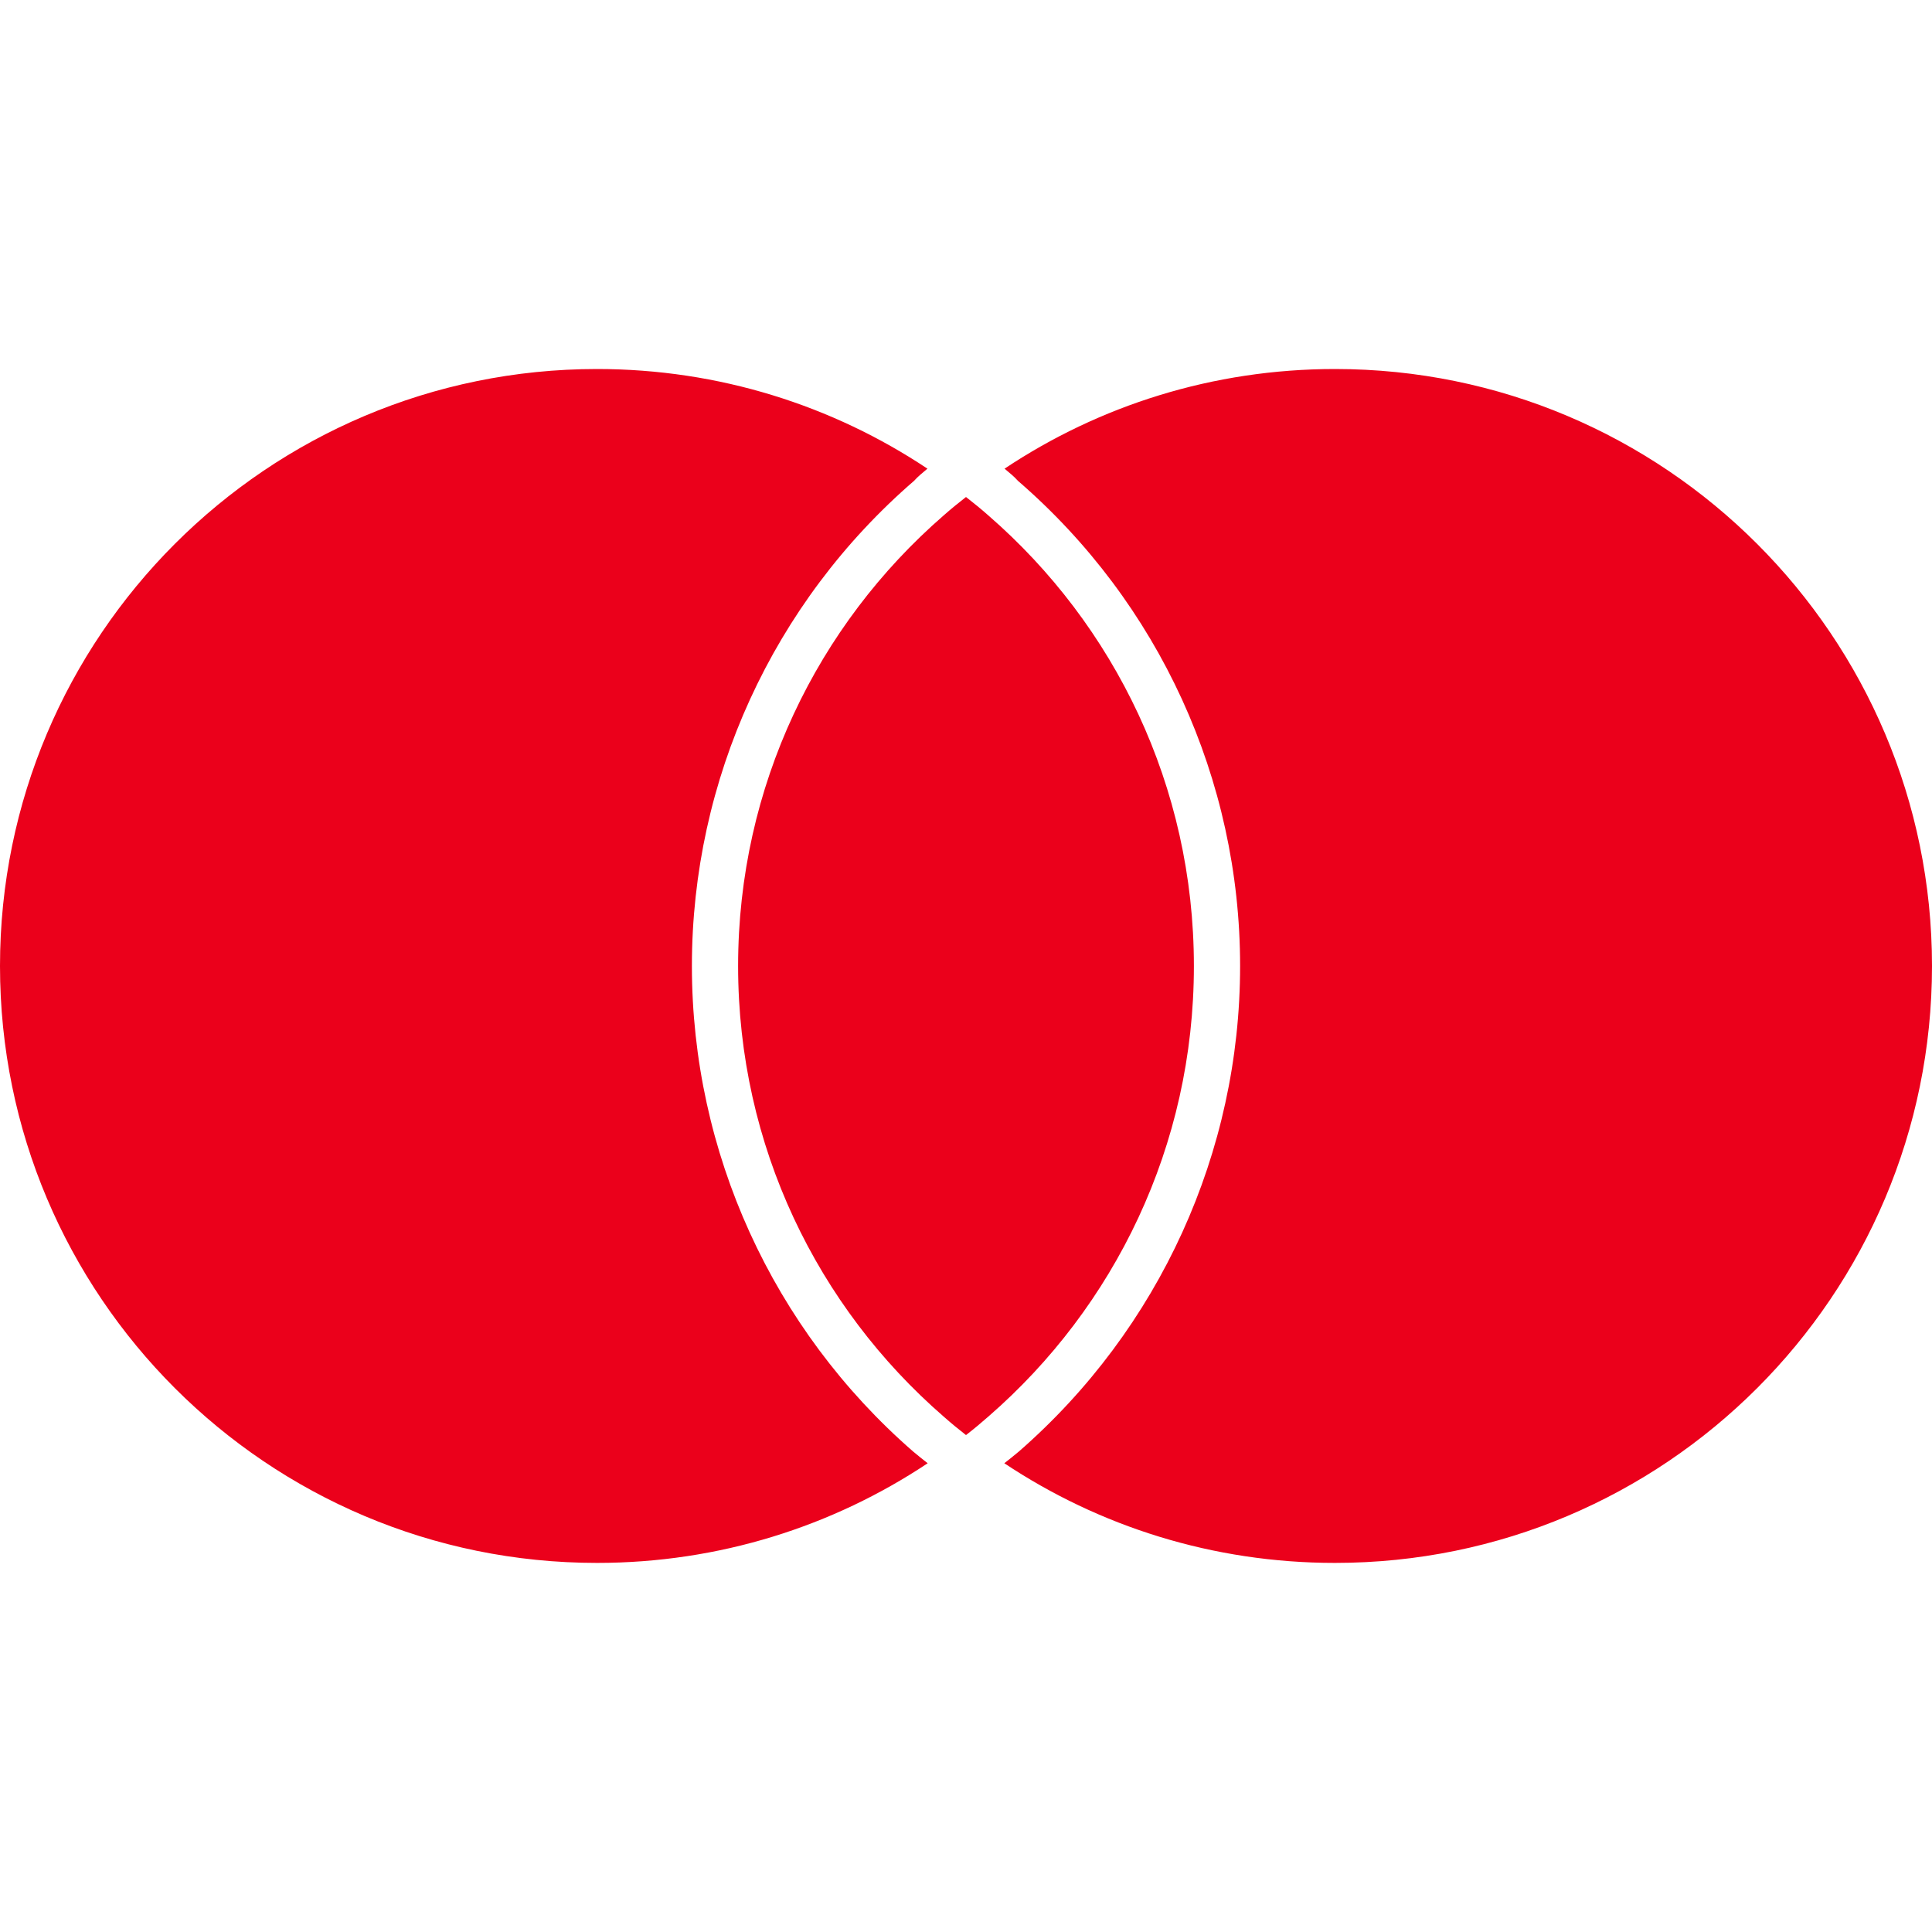
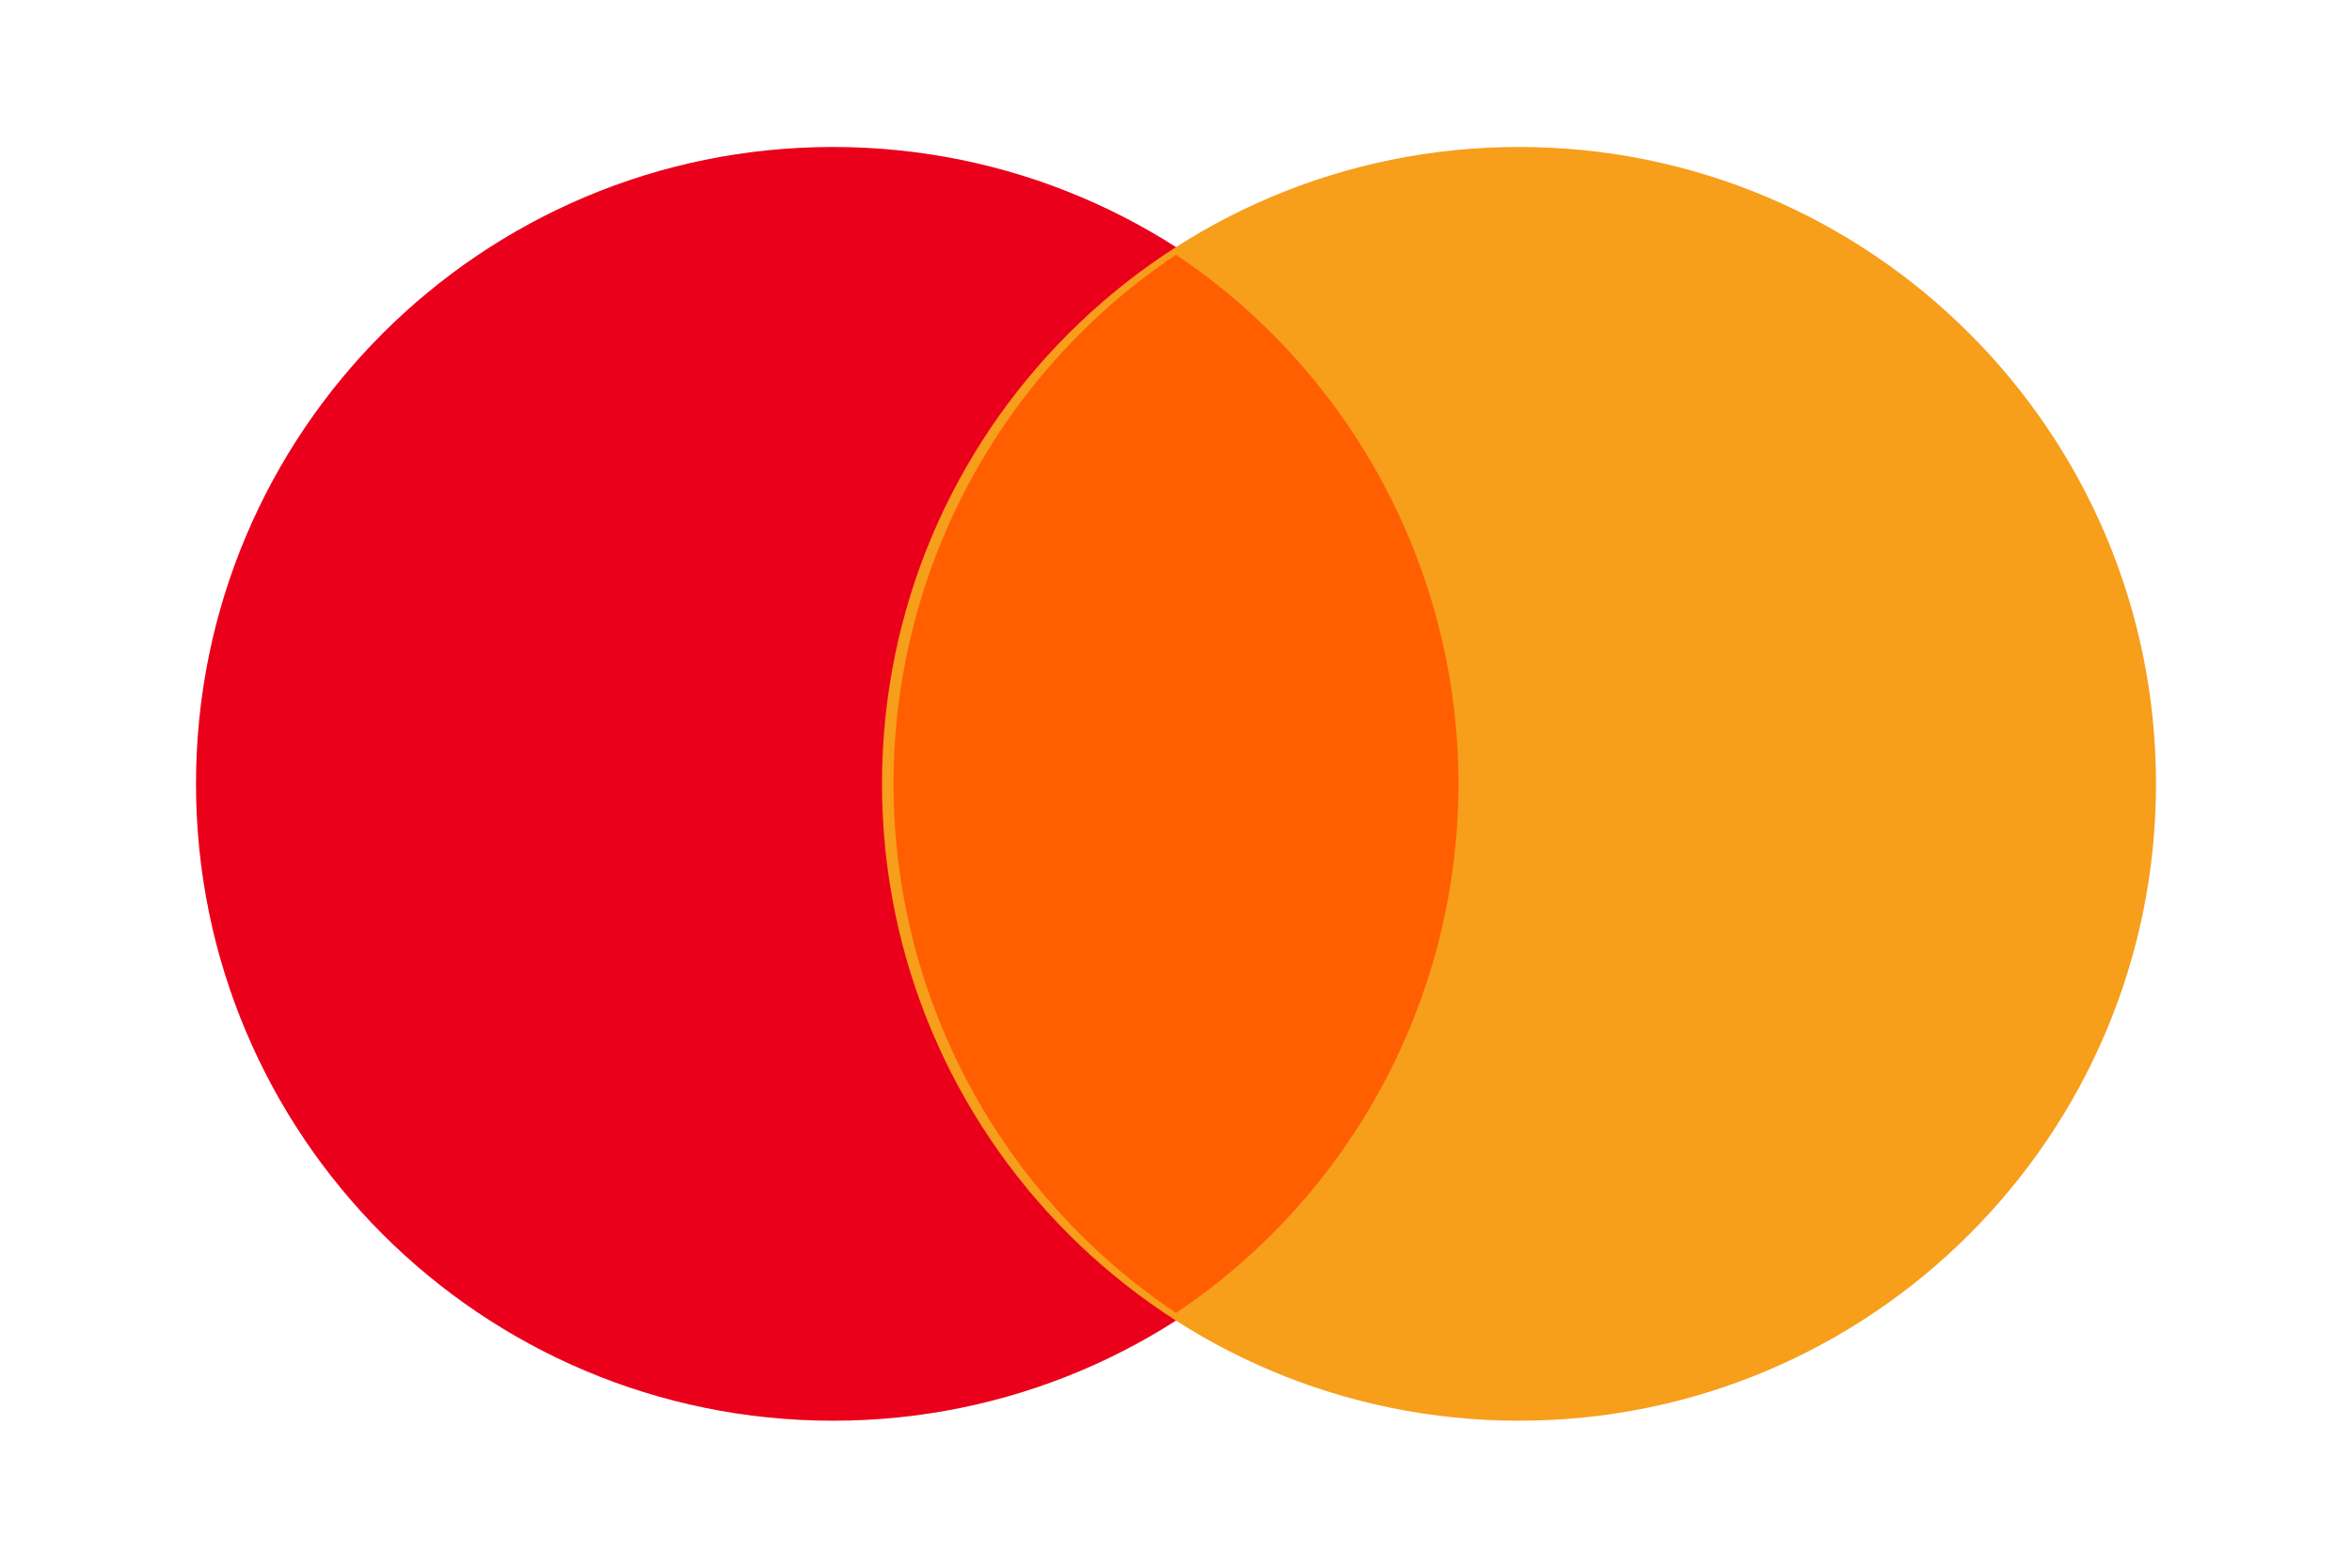
- <svg xmlns="http://www.w3.org/2000/svg" fill="#EB001B" role="img" viewBox="0 0 24 24">
-   <path d="M11.343 18.031c.058.049.12.098.181.146-1.177.783-2.59 1.238-4.107 1.238C3.32 19.416 0 16.096 0 12c0-4.095 3.32-7.416 7.416-7.416 1.518 0 2.931.456 4.105 1.238-.06.051-.12.098-.165.15C9.6 7.489 8.595 9.688 8.595 12c0 2.311 1.001 4.51 2.748 6.031zm5.241-13.447c-1.52 0-2.931.456-4.105 1.238.06.051.12.098.165.15C14.4 7.489 15.405 9.688 15.405 12c0 2.31-1.001 4.507-2.748 6.031-.058.049-.12.098-.181.146 1.177.783 2.588 1.238 4.107 1.238C20.68 19.416 24 16.096 24 12c0-4.094-3.32-7.416-7.416-7.416zM12 6.174c-.096.075-.189.15-.28.231C10.156 7.764 9.169 9.765 9.169 12c0 2.236.987 4.236 2.551 5.595.09.08.185.158.28.232.096-.074.189-.152.28-.232 1.563-1.359 2.551-3.359 2.551-5.595 0-2.235-.987-4.236-2.551-5.595-.09-.08-.184-.156-.28-.231z" />
+ <svg xmlns="http://www.w3.org/2000/svg" viewBox="0 0 24 16">
+   <circle cx="8.5" cy="8" r="6.5" fill="#EB001B" />
+   <circle cx="15.5" cy="8" r="6.5" fill="#F79E1B" />
+   <path fill="#FF5F00" d="M12 2.6a6.5 6.5 0 0 1 0 10.8 6.5 6.5 0 0 1 0-10.8z" />
</svg>
